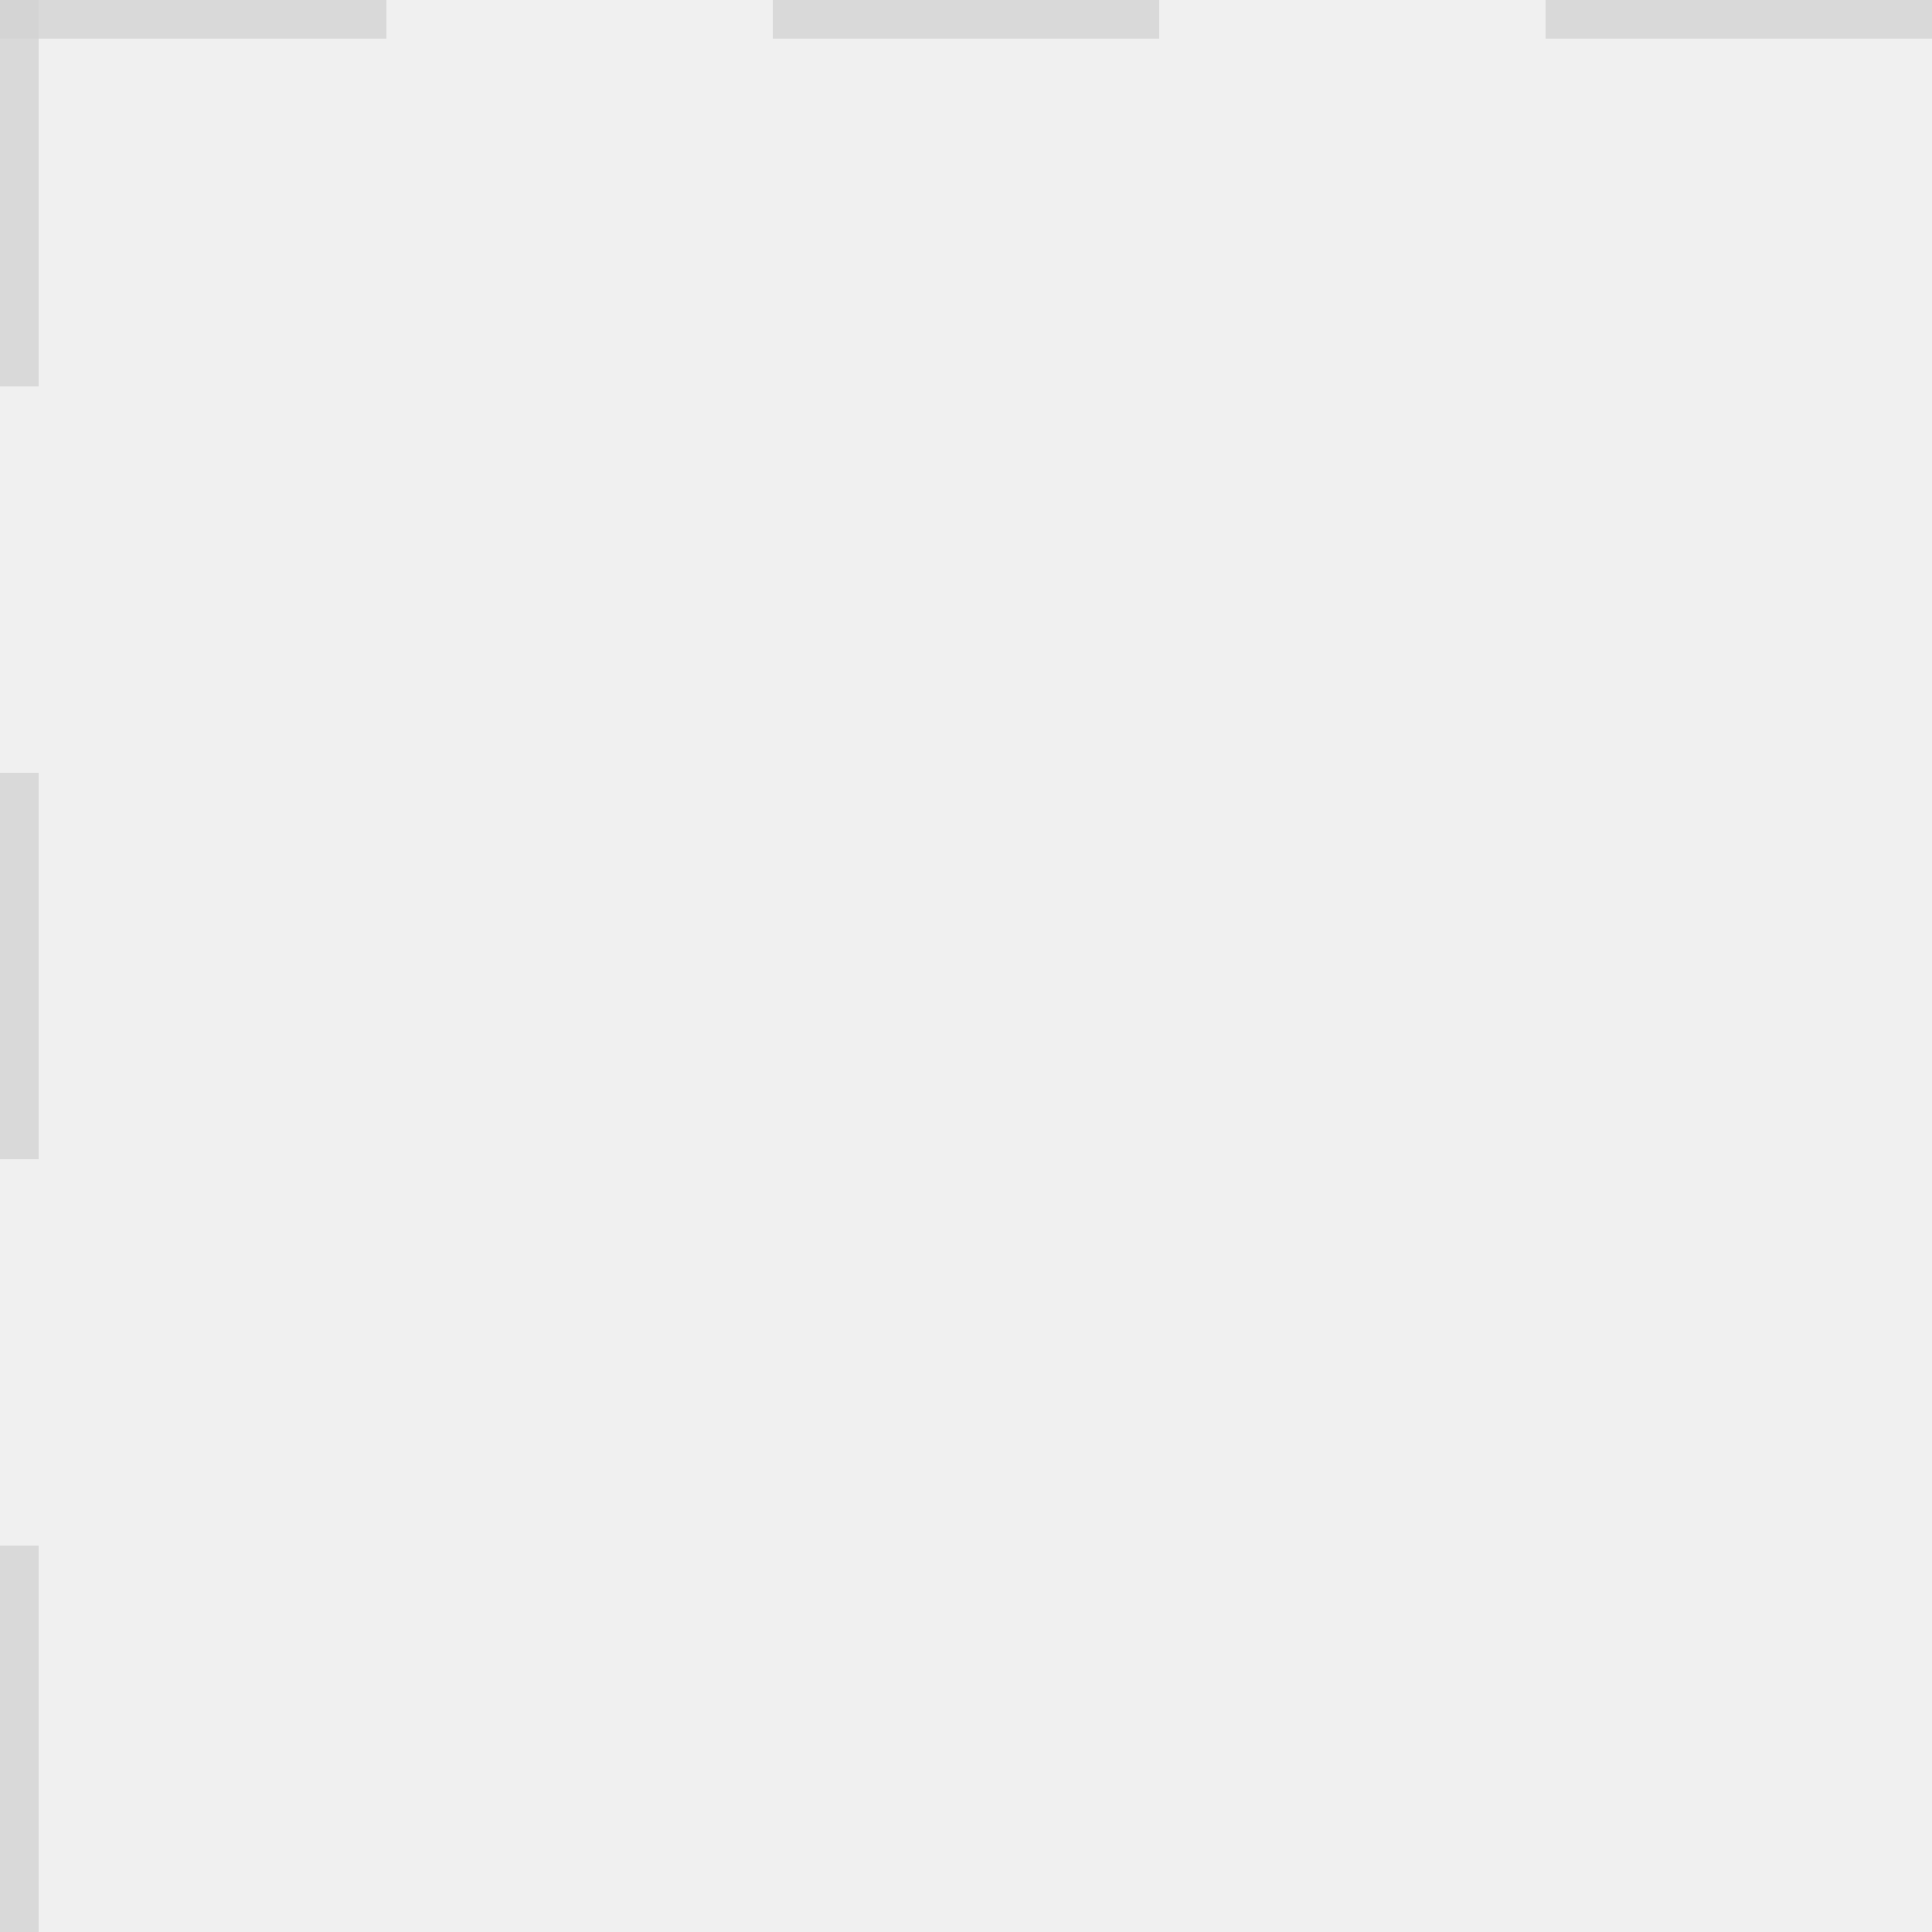
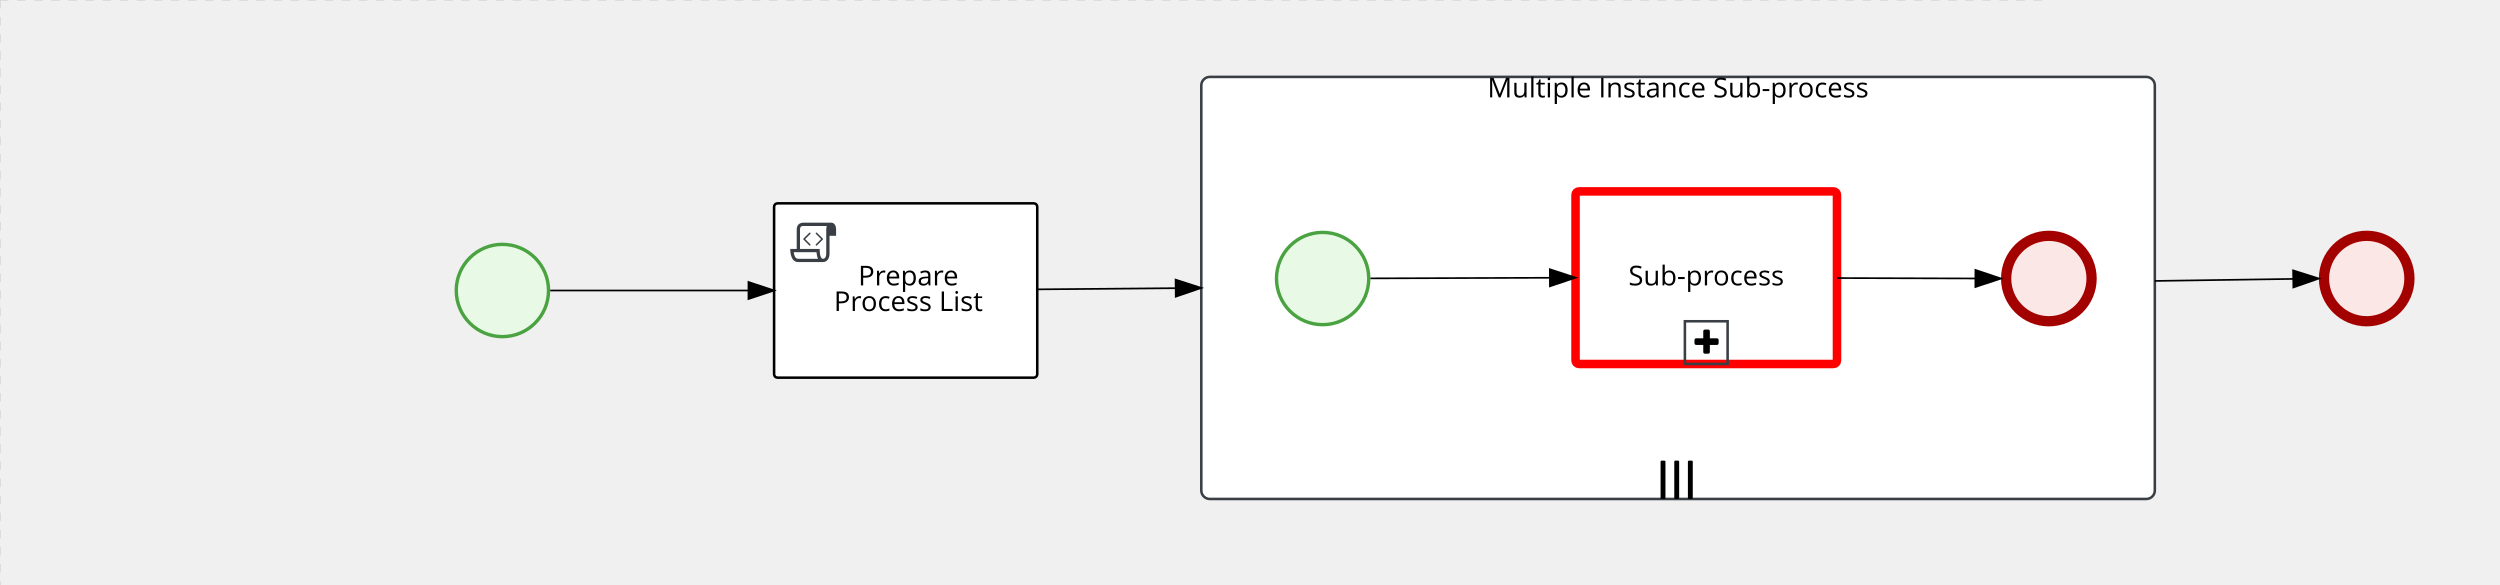
- <svg xmlns="http://www.w3.org/2000/svg" version="1.1" width="25" height="25" viewBox="0 0 25 25">
+ <svg xmlns="http://www.w3.org/2000/svg" version="1.1" width="1463" height="342" viewBox="0 0 1463 342">
  <defs />
  <g transform="matrix(1,0,0,1,0,0)">
    <g>
      <g>
        <g>
          <path fill="none" stroke="#d3d3d3" paint-order="fill stroke markers" d=" M 0 0 L 1200 0" stroke-miterlimit="10" stroke-opacity="0.8" stroke-dasharray="5" />
        </g>
        <g>
          <path fill="none" stroke="#d3d3d3" paint-order="fill stroke markers" d=" M 0 0 L 0 800" stroke-miterlimit="10" stroke-opacity="0.8" stroke-dasharray="5" />
        </g>
      </g>
+       <g id="_51EEBC93-8F71-4FDC-A210-FC3D673E15BE" bpmn2nodeid="_51EEBC93-8F71-4FDC-A210-FC3D673E15BE" transform="matrix(1,0,0,1,266,142)">
+         <g>
+           <path fill="none" stroke="none" />
+         </g>
+         <g transform="matrix(0.125,0,0,0.125,0,0)">
+           <g transform="matrix(1,0,0,1,0,0)">
+             <path fill="#e8fae6" stroke="none" id="_51EEBC93-8F71-4FDC-A210-FC3D673E15BE?shapeType=BACKGROUND" paint-order="stroke fill markers" d=" M 0 0 M 444 224 C 444 263.9 434.2 300.8 414.4 334.5 C 394.7 368.2 368 394.9 334.4 414.5 C 300.8 434.1 263.9 444 224 444 C 184.1 444 147.2 434.2 113.5 414.4 C 79.8 394.7 53.1 368 33.5 334.4 C 13.9 300.8 4 263.9 4 224 C 4 184.1 13.8 147.2 33.6 113.5 C 53.4 79.8 80.1 53.1 113.6 33.5 C 147.1 13.9 184.1 4 224 4 C 263.9 4 300.8 13.8 334.5 33.6 C 368.2 53.4 394.9 80.1 414.5 113.6 C 434.1 147.1 444 184.1 444 224 Z" />
+           </g>
+           <g>
+             <g transform="matrix(1,0,0,1,0,0)">
+               <g transform="matrix(1,0,0,1,0,0)">
+                 <path fill="rgb(74,162,65)" stroke="none" id="_51EEBC93-8F71-4FDC-A210-FC3D673E15BE?shapeType=BORDER&amp;renderType=FILL" paint-order="stroke fill markers" d=" M 0 0 M 224 0 C 100.3 0 0 100.3 0 224 C 0 347.7 100.3 448 224 448 C 347.7 448 448 347.7 448 224 C 448 100.3 347.7 0 224 0 Z M 0 0 M 224 432 C 109.1 432 16 338.9 16 224 C 16 109.1 109.1 16 224 16 C 338.9 16 432 109.1 432 224 C 432 338.9 338.9 432 224 432 Z" />
+               </g>
+             </g>
+           </g>
+         </g>
+         <g transform="matrix(1,0,0,1,28,61)" />
+       </g>
+       <g transform="matrix(1,0,0,1,266,142)" />
+       <g id="_E5B7570E-8E22-4E79-9B9A-BF7CED5DDF0E" bpmn2nodeid="_E5B7570E-8E22-4E79-9B9A-BF7CED5DDF0E" transform="matrix(1,0,0,1,453,119)">
+         <g>
+           <path fill="none" stroke="none" />
+         </g>
+         <g transform="matrix(1,0,0,1,0,0)">
+           <path fill="#ffffff" stroke="none" id="_E5B7570E-8E22-4E79-9B9A-BF7CED5DDF0E?shapeType=BACKGROUND" paint-order="stroke fill markers" d=" M 2 0 L 152 0 L 152 0 A 2 2 0 0 1 154 2 L 154 100 L 154 100 A 2 2 0 0 1 152 102 L 2 102 L 2 102 A 2 2 0 0 1 0 100 L 0 2 L 0 2 A 2 2 0 0 1 2 0 Z" />
+         </g>
+         <g transform="matrix(1,0,0,1,0,0)">
+           <path fill="none" stroke="rgb(0,0,0)" id="_E5B7570E-8E22-4E79-9B9A-BF7CED5DDF0E?shapeType=BORDER&amp;renderType=STROKE" paint-order="fill stroke markers" d=" M 2 0 L 152 0 L 152 0 A 2 2 0 0 1 154 2 L 154 100 L 154 100 A 2 2 0 0 1 152 102 L 2 102 L 2 102 A 2 2 0 0 1 0 100 L 0 2 L 0 2 A 2 2 0 0 1 2 0 Z" stroke-miterlimit="10" stroke-width="1.5" stroke-dasharray="" />
+         </g>
+         <g>
+           <g transform="matrix(0.06,0,0,0.06,9.4,9.4)">
+             <g transform="matrix(1,0,0,1,0,0)">
+               <path fill="#393f44" stroke="none" id="_E5B7570E-8E22-4E79-9B9A-BF7CED5DDF0Eundefined" paint-order="stroke fill markers" d=" M 0 0 M 197.3 130.2 C 194.4 127.3 189.6 127.3 186.7 130.2 L 130.2 186.7 C 127.3 189.6 127.3 194.4 130.2 197.3 L 186.7 253.8 C 188.1 255.3 190.1 256 192 256 C 193.9 256 195.9 255.3 197.3 253.7 C 200.2 250.8 200.2 246 197.3 243.1 L 146.2 192 L 197.3 140.8 C 200.2 137.9 200.2 133.1 197.3 130.2 Z" />
+             </g>
+             <g transform="matrix(1,0,0,1,0,0)">
+               <path fill="#393f44" stroke="none" id="_E5B7570E-8E22-4E79-9B9A-BF7CED5DDF0Eundefined" paint-order="stroke fill markers" d=" M 0 0 M 261.3 130.2 C 258.4 127.3 253.6 127.3 250.7 130.2 C 247.8 133.1 247.8 137.9 250.7 140.8 L 301.8 191.9 L 250.7 243 C 247.8 245.9 247.8 250.7 250.7 253.6 C 252.1 255.3 254.1 256 256 256 C 257.9 256 259.9 255.3 261.3 253.8 L 317.8 197.3 C 320.7 194.4 320.7 189.6 317.8 186.7 L 261.3 130.2 Z" />
+             </g>
+             <g transform="matrix(1,0,0,1,0,0)">
+               <path fill="#393f44" stroke="none" id="_E5B7570E-8E22-4E79-9B9A-BF7CED5DDF0Eundefined" paint-order="stroke fill markers" d=" M 0 0 M 400 32 C 400 32 152.8 32 128 32 C 62 32 64 96 64 96 L 64 288 L 1 288 C 1 288 -4 416 78 416 L 320 416 C 368 416 384 368 384 336 C 384 314.2 384 224.4 384 160 L 448 160 L 448 96 C 448 96 449 32 400 32 Z M 0 0 M 78 383.9 C 68.5 383.9 61.6 381.1 55.5 374.9 C 43.4 362.4 37.5 339.6 34.9 320 L 256.9 320 C 257.1 322.7 257.3 325.4 257.6 328.2 C 260 351.6 264.7 370.1 271.9 383.9 L 78 383.9 L 78 383.9 Z M 0 0 M 352 336 C 352 345.9 349.6 360.3 342.9 371 C 337.2 380.1 330.4 384 320 384 C 285 384 288 288 288 288 L 96 288 L 96 96 L 96 95.9 L 96 95.1 C 96 90.6 97.6 78.3 104.7 71.2 C 106.5 69.4 111.9 64 128 64 L 356.5 64 C 354.4 72.8 352.8 81.8 352.2 89.9 C 352.2 90.5 352.1 91.1 352.1 91.7 C 352.1 92 352.1 92.3 352.1 92.6 C 352 94.8 352 96 352 96 L 352 160 L 352 336 Z" />
+             </g>
+           </g>
+         </g>
+         <g transform="matrix(1,0,0,1,35,36)">
+           <text fill="#000000" stroke="none" font-family="Open Sans" font-size="12pt" font-style="normal" font-weight="normal" text-decoration="normal" x="43.578" y="12" text-anchor="middle" dominant-baseline="alphabetic">   Prepare    </text>
+           <text fill="#000000" stroke="none" font-family="Open Sans" font-size="12pt" font-style="normal" font-weight="normal" text-decoration="normal" x="43.578" y="27" text-anchor="middle" dominant-baseline="alphabetic">Process List</text>
+         </g>
+       </g>
+       <g id="_A8439612-D40E-4638-805C-3B46BB6A3F2E" bpmn2nodeid="_A8439612-D40E-4638-805C-3B46BB6A3F2E">
+         <g>
+           <path fill="none" stroke="rgb(0,0,0)" paint-order="fill stroke markers" d=" M 322 170 L 438 170" stroke-miterlimit="10" stroke-dasharray="" />
+         </g>
+         <g transform="matrix(1,0,0,1,322,170)" />
+         <g transform="matrix(6.123233995736766e-17,1,-1,6.123233995736766e-17,453,165)">
+           <path fill="rgb(0,0,0)" stroke="rgb(0,0,0)" paint-order="fill stroke markers" d=" M 10 15 L 0 15 L 5 0 Z" stroke-miterlimit="10" stroke-dasharray="" />
+         </g>
+         <g transform="matrix(1,0,0,1,322,160)" />
+       </g>
+       <g id="_BD590B93-7E54-417E-BDF0-7CD5A990B6B0" bpmn2nodeid="_BD590B93-7E54-417E-BDF0-7CD5A990B6B0" transform="matrix(1,0,0,1,703,45)">
+         <g>
+           <path fill="none" stroke="none" />
+         </g>
+         <g transform="matrix(1,0,0,1,0,0)">
+           <path fill="#ffffff" stroke="none" id="_BD590B93-7E54-417E-BDF0-7CD5A990B6B0?shapeType=BACKGROUND" paint-order="stroke fill markers" d=" M 5 0 L 553 0 L 553 0 A 5 5 0 0 1 558 5 L 558 242 L 558 242 A 5 5 0 0 1 553 247 L 5 247 L 5 247 A 5 5 0 0 1 0 242 L 0 5 L 0 5 A 5 5 0 0 1 5 0 Z" />
+         </g>
+         <g transform="matrix(1,0,0,1,0,0)">
+           <path fill="none" stroke="rgb(57,63,68)" id="_BD590B93-7E54-417E-BDF0-7CD5A990B6B0?shapeType=BORDER&amp;renderType=STROKE" paint-order="fill stroke markers" d=" M 5 0 L 553 0 L 553 0 A 5 5 0 0 1 558 5 L 558 242 L 558 242 A 5 5 0 0 1 553 247 L 5 247 L 5 247 A 5 5 0 0 1 0 242 L 0 5 L 0 5 A 5 5 0 0 1 5 0 Z" stroke-miterlimit="10" stroke-width="1.5" stroke-dasharray="" />
+         </g>
+         <g transform="matrix(1,0,0,1,167.4414,0)">
+           <text fill="#000000" stroke="none" font-family="Open Sans" font-size="12pt" font-style="normal" font-weight="normal" text-decoration="normal" x="111.559" y="12" text-anchor="middle" dominant-baseline="alphabetic">Multiple Instance Sub-process</text>
+         </g>
+         <g id="_DCC42F53-6501-4C0F-966E-A7ED552373C8" bpmn2nodeid="_DCC42F53-6501-4C0F-966E-A7ED552373C8" transform="matrix(1,0,0,1,43,90)">
+           <g>
+             <path fill="none" stroke="none" />
+           </g>
+           <g transform="matrix(0.125,0,0,0.125,0,0)">
+             <g transform="matrix(1,0,0,1,0,0)">
+               <path fill="#e8fae6" stroke="none" id="_DCC42F53-6501-4C0F-966E-A7ED552373C8?shapeType=BACKGROUND" paint-order="stroke fill markers" d=" M 0 0 M 444 224 C 444 263.9 434.2 300.8 414.4 334.5 C 394.7 368.2 368 394.9 334.4 414.5 C 300.8 434.1 263.9 444 224 444 C 184.1 444 147.2 434.2 113.5 414.4 C 79.8 394.7 53.1 368 33.5 334.4 C 13.9 300.8 4 263.9 4 224 C 4 184.1 13.8 147.2 33.6 113.5 C 53.4 79.8 80.1 53.1 113.6 33.5 C 147.1 13.9 184.1 4 224 4 C 263.9 4 300.8 13.8 334.5 33.6 C 368.2 53.4 394.9 80.1 414.5 113.6 C 434.1 147.1 444 184.1 444 224 Z" />
+             </g>
+             <g>
+               <g transform="matrix(1,0,0,1,0,0)">
+                 <g transform="matrix(1,0,0,1,0,0)">
+                   <path fill="rgb(74,162,65)" stroke="none" id="_DCC42F53-6501-4C0F-966E-A7ED552373C8?shapeType=BORDER&amp;renderType=FILL" paint-order="stroke fill markers" d=" M 0 0 M 224 0 C 100.3 0 0 100.3 0 224 C 0 347.7 100.3 448 224 448 C 347.7 448 448 347.7 448 224 C 448 100.3 347.7 0 224 0 Z M 0 0 M 224 432 C 109.1 432 16 338.9 16 224 C 16 109.1 109.1 16 224 16 C 338.9 16 432 109.1 432 224 C 432 338.9 338.9 432 224 432 Z" />
+                 </g>
+               </g>
+             </g>
+           </g>
+           <g transform="matrix(1,0,0,1,28,61)" />
+         </g>
+         <g id="_55747F72-1B74-40C1-BA0E-88918BA3FFD2" bpmn2nodeid="_55747F72-1B74-40C1-BA0E-88918BA3FFD2" transform="matrix(1,0,0,1,219,67)">
+           <g>
+             <path fill="none" stroke="none" />
+           </g>
+           <g transform="matrix(1,0,0,1,0,0)">
+             <path fill="#ffffff" stroke="none" id="_55747F72-1B74-40C1-BA0E-88918BA3FFD2?shapeType=BACKGROUND" paint-order="stroke fill markers" d=" M 2 0 L 151 0 L 151 0 A 2 2 0 0 1 153 2 L 153 99 L 153 99 A 2 2 0 0 1 151 101 L 2 101 L 2 101 A 2 2 0 0 1 0 99 L 0 2 L 0 2 A 2 2 0 0 1 2 0 Z" />
+           </g>
+           <g transform="matrix(1,0,0,1,0,0)">
+             <path fill="none" stroke="rgb(255,0,0)" id="_55747F72-1B74-40C1-BA0E-88918BA3FFD2?shapeType=BORDER&amp;renderType=STROKE" paint-order="fill stroke markers" d=" M 2 0 L 151 0 L 151 0 A 2 2 0 0 1 153 2 L 153 99 L 153 99 A 2 2 0 0 1 151 101 L 2 101 L 2 101 A 2 2 0 0 1 0 99 L 0 2 L 0 2 A 2 2 0 0 1 2 0 Z" stroke-miterlimit="10" stroke-width="5" stroke-dasharray="" />
+           </g>
+           <g transform="matrix(1,0,0,1,1,10)">
+             <g transform="matrix(1,0,0,1,0,0)">
+               <g transform="matrix(1,0,0,1,63,66)">
+                 <path fill="none" stroke="#393f44" id="_55747F72-1B74-40C1-BA0E-88918BA3FFD2undefined" paint-order="fill stroke markers" d=" M 0 0 L 25 0 L 25 25 L 0 25 L 0 0 Z Z" stroke-miterlimit="10" stroke-width="1.5" stroke-dasharray="" />
+               </g>
+               <g transform="matrix(0.04,0,0,0.04,68.64,69.6)">
+                 <path fill="#000000" stroke="#000000" id="_55747F72-1B74-40C1-BA0E-88918BA3FFD2undefined" paint-order="fill stroke markers" d=" M 0 0 M 352 184 L 352 232 C 352 238.7 349.7 244.3 345 249 C 340.3 253.7 334.7 256 328 256 L 224 256 L 224 360 C 224 366.7 221.7 372.3 217 377 C 212.3 381.7 206.7 384 200 384 L 152 384 C 145.3 384 139.7 381.7 135 377 C 130.3 372.3 128 366.7 128 360 L 128 256 L 24 256 C 17.3 256 11.7 253.7 7 249 C 2.3 244.3 0 238.7 0 232 L 0 184 C 0 177.3 2.3 171.7 7 167 C 11.7 162.3 17.3 160 24 160 L 128 160 L 128 56 C 128 49.3 130.3 43.7 135 39 C 139.7 34.3 145.3 32 152 32 L 200 32 C 206.7 32 212.3 34.3 217 39 C 221.7 43.7 224 49.3 224 56 L 224 160 L 328 160 C 334.7 160 340.3 162.3 345 167 C 349.7 171.7 352 177.3 352 184 Z" stroke-miterlimit="10" stroke-dasharray="" />
+               </g>
+             </g>
+           </g>
+           <g transform="matrix(1,0,0,1,12.82,10)">
+             <g transform="matrix(1,0,0,1,0,0)">
+               <g transform="matrix(1,0,0,1,63,66)">
+                 <path fill="none" stroke="none" />
+               </g>
+               <g transform="matrix(0.04,0,0,0.04,68.64,69.6)">
+                 <path fill="none" stroke="none" />
+               </g>
+               <g transform="matrix(0.04,0,0,0.04,40.32,71.04)">
+                 <path fill="none" stroke="none" />
+               </g>
+               <g transform="matrix(0.04,0,0,0.04,39.36,72)">
+                 <path fill="none" stroke="none" />
+               </g>
+             </g>
+           </g>
+           <g transform="matrix(1,0,0,1,30.95312,43)">
+             <text fill="#000000" stroke="none" font-family="Open Sans" font-size="12pt" font-style="normal" font-weight="normal" text-decoration="normal" x="45.547" y="12" text-anchor="middle" dominant-baseline="alphabetic">Sub-process</text>
+           </g>
+         </g>
+         <g id="_C1FAB79F-1B2B-4D7E-8E2C-89069D1A5A79" bpmn2nodeid="_C1FAB79F-1B2B-4D7E-8E2C-89069D1A5A79" transform="matrix(1,0,0,1,468,90)">
+           <g>
+             <path fill="none" stroke="none" />
+           </g>
+           <g transform="matrix(0.125,0,0,0.125,0,0)">
+             <g transform="matrix(1,0,0,1,0,0)">
+               <path fill="#fce7e7" stroke="none" id="_C1FAB79F-1B2B-4D7E-8E2C-89069D1A5A79?shapeType=BACKGROUND" paint-order="stroke fill markers" d=" M 0 0 M 444 224 C 444 263.9 434.2 300.8 414.4 334.5 C 394.7 368.2 368 394.9 334.4 414.5 C 300.8 434.1 263.9 444 224 444 C 184.1 444 147.2 434.2 113.5 414.4 C 79.8 394.7 53.1 368 33.5 334.4 C 13.9 300.8 4 263.9 4 224 C 4 184.1 13.8 147.2 33.6 113.5 C 53.4 79.8 80.1 53.1 113.6 33.5 C 147.1 13.9 184.1 4 224 4 C 263.9 4 300.8 13.8 334.5 33.6 C 368.2 53.4 394.9 80.1 414.5 113.6 C 434.1 147.1 444 184.1 444 224 Z" />
+             </g>
+             <g>
+               <g transform="matrix(1,0,0,1,0,0)">
+                 <g transform="matrix(1,0,0,1,0,0)">
+                   <path fill="rgb(163,0,0)" stroke="none" id="_C1FAB79F-1B2B-4D7E-8E2C-89069D1A5A79?shapeType=BORDER&amp;renderType=FILL" paint-order="stroke fill markers" d=" M 0 0 M 224 0 C 100.3 0 0 100.3 0 224 C 0 347.7 100.3 448 224 448 C 347.7 448 448 347.7 448 224 C 448 100.3 347.7 0 224 0 Z M 0 0 M 224 400 C 126.8 400 48 321.2 48 224 C 48 126.8 126.8 48 224 48 C 321.2 48 400 126.8 400 224 C 400 321.2 321.2 400 224 400 Z" />
+                 </g>
+               </g>
+             </g>
+           </g>
+           <g transform="matrix(1,0,0,1,28,61)" />
+         </g>
+         <g transform="matrix(1,0,0,1,-18,14)">
+           <g transform="matrix(0.05,0,0,0.05,285,209)">
+             <g transform="matrix(1,0,0,1,0,0)">
+               <path fill="#000000" stroke="#000000" id="_BD590B93-7E54-417E-BDF0-7CD5A990B6B0undefined" paint-order="fill stroke markers" d=" M 0 0 M 92 44 L 92 468 C 92 474.6 86.6 480 80 480 L 48 480 C 41.4 480 36 474.6 36 468 L 36 44 C 36 37.4 41.4 32 48 32 L 80 32 C 86.6 32 92 37.4 92 44 Z M 0 0 M 252 44 L 252 468 C 252 474.6 246.6 480 240 480 L 208 480 C 201.4 480 196 474.6 196 468 L 196 44 C 196 37.4 201.4 32 208 32 L 240 32 C 246.6 32 252 37.4 252 44 Z M 0 0 M 412 44 L 412 468 C 412 474.6 406.6 480 400 480 L 368 480 C 361.4 480 356 474.6 356 468 L 356 44 C 356 37.4 361.4 32 368 32 L 400 32 C 406.6 32 412 37.4 412 44 Z" stroke-miterlimit="10" stroke-dasharray="" />
+             </g>
+             <g transform="matrix(1,0,0,1,0,0)">
+               <path fill="none" stroke="none" />
+             </g>
+           </g>
+         </g>
+       </g>
+       <g id="_9297A0DE-CA1E-485F-BE86-BCEC07A6DFF2" bpmn2nodeid="_9297A0DE-CA1E-485F-BE86-BCEC07A6DFF2" transform="matrix(1,0,0,1,0,0)">
+         <g>
+           <path fill="none" stroke="rgb(0,0,0)" paint-order="fill stroke markers" d=" M 607 169.332 L 688.001 168.63" stroke-miterlimit="10" stroke-dasharray="" />
+         </g>
+         <g transform="matrix(1,0,0,1,607,169.3324)" />
+         <g transform="matrix(0.008670194,0.9999624,-0.9999624,0.008670194,702.9566,163.5002)">
+           <path fill="rgb(0,0,0)" stroke="rgb(0,0,0)" paint-order="fill stroke markers" d=" M 10 15 L 0 15 L 5 0 Z" stroke-miterlimit="10" stroke-dasharray="" />
+         </g>
+         <g transform="matrix(1,0,0,1,607.0867,158.9166)" />
+       </g>
+       <g id="_205B88B2-FE14-4896-9946-CAB08318A6DA" bpmn2nodeid="_205B88B2-FE14-4896-9946-CAB08318A6DA">
+         <g>
+           <path fill="none" stroke="rgb(0,0,0)" paint-order="fill stroke markers" d=" M 802 162.905 L 907 162.551" stroke-miterlimit="10" stroke-dasharray="" />
+         </g>
+         <g transform="matrix(1,0,0,1,802,162.9054)" />
+         <g transform="matrix(0.003378359,0.9999943,-0.9999943,0.003378359,921.9831,157.5)">
+           <path fill="rgb(0,0,0)" stroke="rgb(0,0,0)" paint-order="fill stroke markers" d=" M 10 15 L 0 15 L 5 0 Z" stroke-miterlimit="10" stroke-dasharray="" />
+         </g>
+         <g transform="matrix(1,0,0,1,802.0338,152.7028)" />
+       </g>
+       <g id="_2A48004D-22BC-4D4F-9544-1B44E8F08893" bpmn2nodeid="_2A48004D-22BC-4D4F-9544-1B44E8F08893">
+         <g>
+           <path fill="none" stroke="rgb(0,0,0)" paint-order="fill stroke markers" d=" M 1075 162.722 L 1156 162.957" stroke-miterlimit="10" stroke-dasharray="" />
+         </g>
+         <g transform="matrix(1,0,0,1,1075,162.7217)" />
+         <g transform="matrix(-0.002898539,0.9999958,-0.9999958,-0.002898539,1171.014,158)">
+           <path fill="rgb(0,0,0)" stroke="rgb(0,0,0)" paint-order="fill stroke markers" d=" M 10 15 L 0 15 L 5 0 Z" stroke-miterlimit="10" stroke-dasharray="" />
+         </g>
+         <g transform="matrix(1,0,0,1,1075.029,152.8609)" />
+       </g>
+       <g transform="matrix(1,0,0,1,703,45)" />
+       <g transform="matrix(1,0,0,1,746,135)" />
+       <g transform="matrix(1,0,0,1,922,112)" />
+       <g transform="matrix(1,0,0,1,1171,135)" />
+       <g id="_A94798C7-CFAB-471D-92E9-CA9B3198D51B" bpmn2nodeid="_A94798C7-CFAB-471D-92E9-CA9B3198D51B" transform="matrix(1,0,0,1,1357,135)">
+         <g>
+           <path fill="none" stroke="none" />
+         </g>
+         <g transform="matrix(0.125,0,0,0.125,0,0)">
+           <g transform="matrix(1,0,0,1,0,0)">
+             <path fill="#fce7e7" stroke="none" id="_A94798C7-CFAB-471D-92E9-CA9B3198D51B?shapeType=BACKGROUND" paint-order="stroke fill markers" d=" M 0 0 M 444 224 C 444 263.9 434.2 300.8 414.4 334.5 C 394.7 368.2 368 394.9 334.4 414.5 C 300.8 434.1 263.9 444 224 444 C 184.1 444 147.2 434.2 113.5 414.4 C 79.8 394.7 53.1 368 33.5 334.4 C 13.9 300.8 4 263.9 4 224 C 4 184.1 13.8 147.2 33.6 113.5 C 53.4 79.8 80.1 53.1 113.6 33.5 C 147.1 13.9 184.1 4 224 4 C 263.9 4 300.8 13.8 334.5 33.6 C 368.2 53.4 394.9 80.1 414.5 113.6 C 434.1 147.1 444 184.1 444 224 Z" />
+           </g>
+           <g>
+             <g transform="matrix(1,0,0,1,0,0)">
+               <g transform="matrix(1,0,0,1,0,0)">
+                 <path fill="rgb(163,0,0)" stroke="none" id="_A94798C7-CFAB-471D-92E9-CA9B3198D51B?shapeType=BORDER&amp;renderType=FILL" paint-order="stroke fill markers" d=" M 0 0 M 224 0 C 100.3 0 0 100.3 0 224 C 0 347.7 100.3 448 224 448 C 347.7 448 448 347.7 448 224 C 448 100.3 347.7 0 224 0 Z M 0 0 M 224 400 C 126.8 400 48 321.2 48 224 C 48 126.8 126.8 48 224 48 C 321.2 48 400 126.8 400 224 C 400 321.2 321.2 400 224 400 Z" />
+               </g>
+             </g>
+           </g>
+         </g>
+         <g transform="matrix(1,0,0,1,28,61)" />
+       </g>
+       <g transform="matrix(1,0,0,1,1357,135)" />
+       <g id="_5AA8C4A3-CF07-4B89-8CDD-F9B3EAD8F665" bpmn2nodeid="_5AA8C4A3-CF07-4B89-8CDD-F9B3EAD8F665">
+         <g>
+           <path fill="none" stroke="rgb(0,0,0)" paint-order="fill stroke markers" d=" M 1261 164.408 L 1342.002 163.22" stroke-miterlimit="10" stroke-dasharray="" />
+         </g>
+         <g transform="matrix(1,0,0,1,1261,164.408)" />
+         <g transform="matrix(0.01466509,0.9998925,-0.9998925,0.01466509,1356.927,158.0005)">
+           <path fill="rgb(0,0,0)" stroke="rgb(0,0,0)" paint-order="fill stroke markers" d=" M 10 15 L 0 15 L 5 0 Z" stroke-miterlimit="10" stroke-dasharray="" />
+         </g>
+         <g transform="matrix(1,0,0,1,1261.147,153.7051)" />
+       </g>
+       <g transform="matrix(1,0,0,1,453,119)" />
    </g>
  </g>
</svg>
